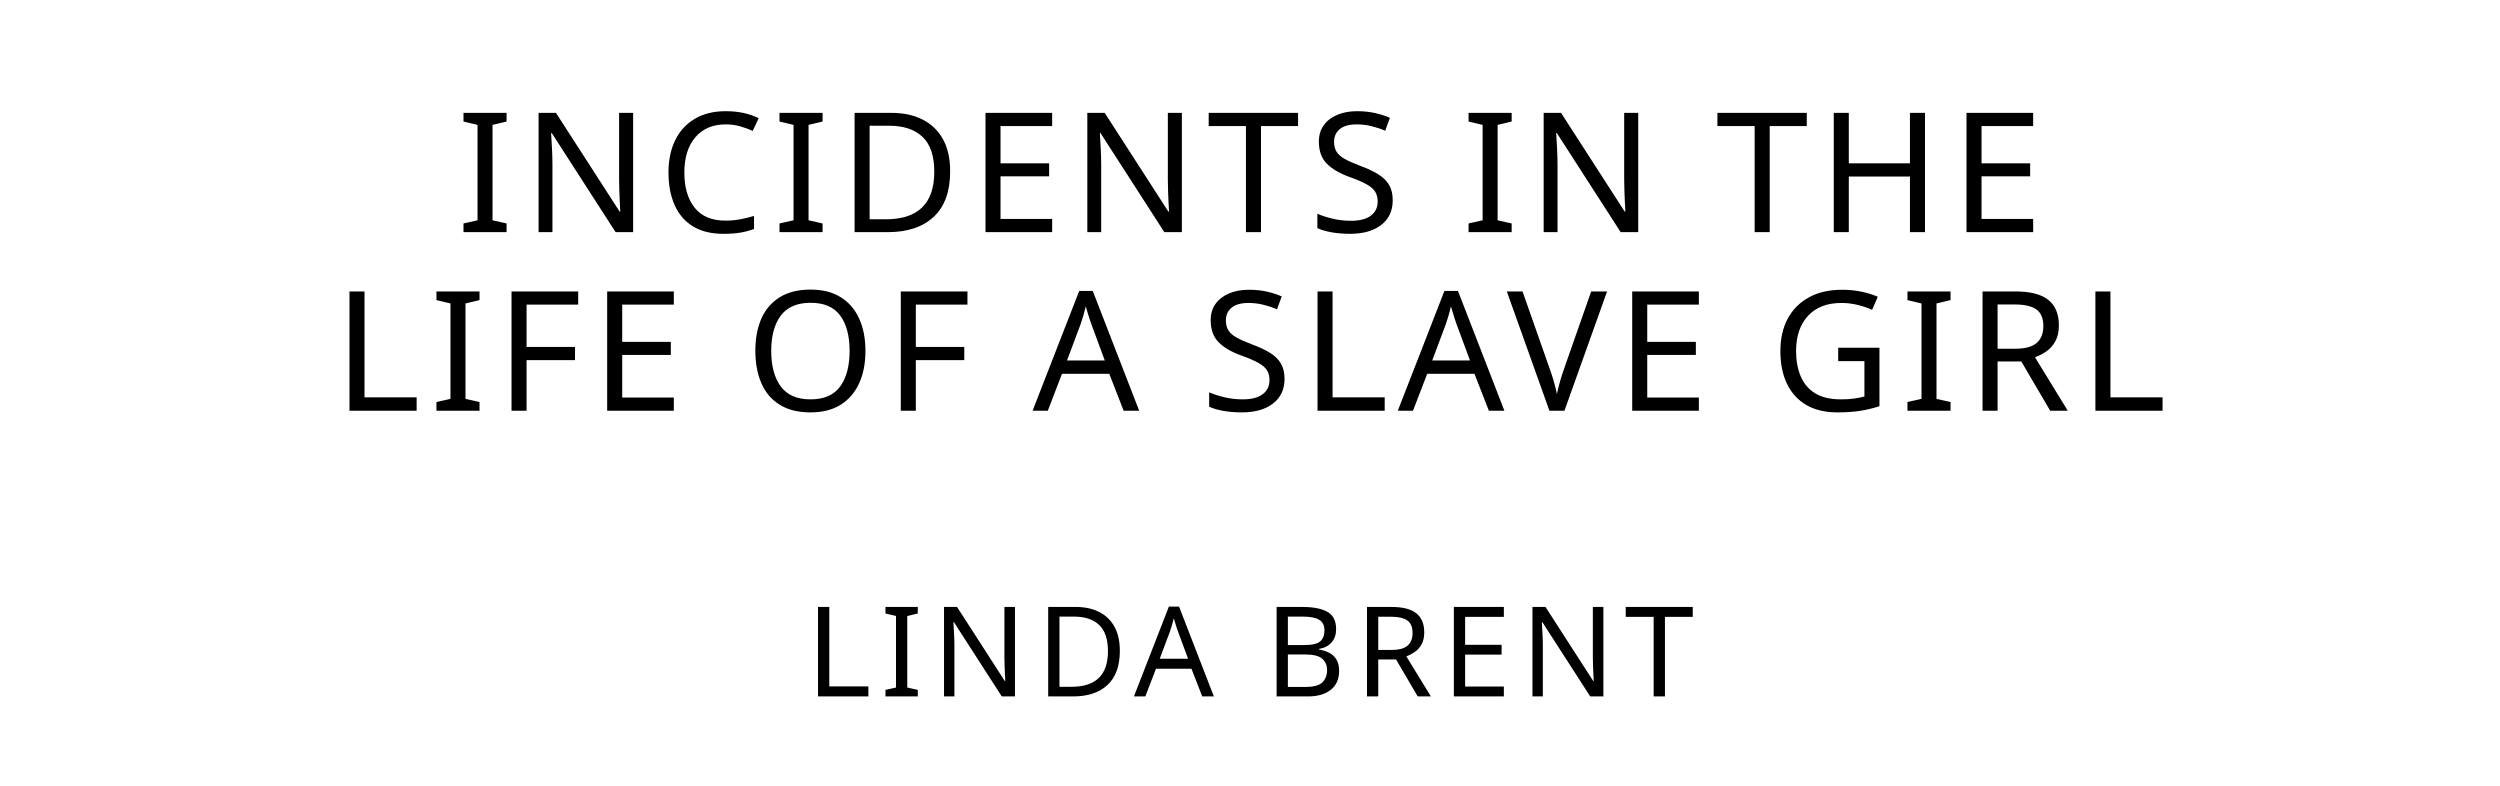
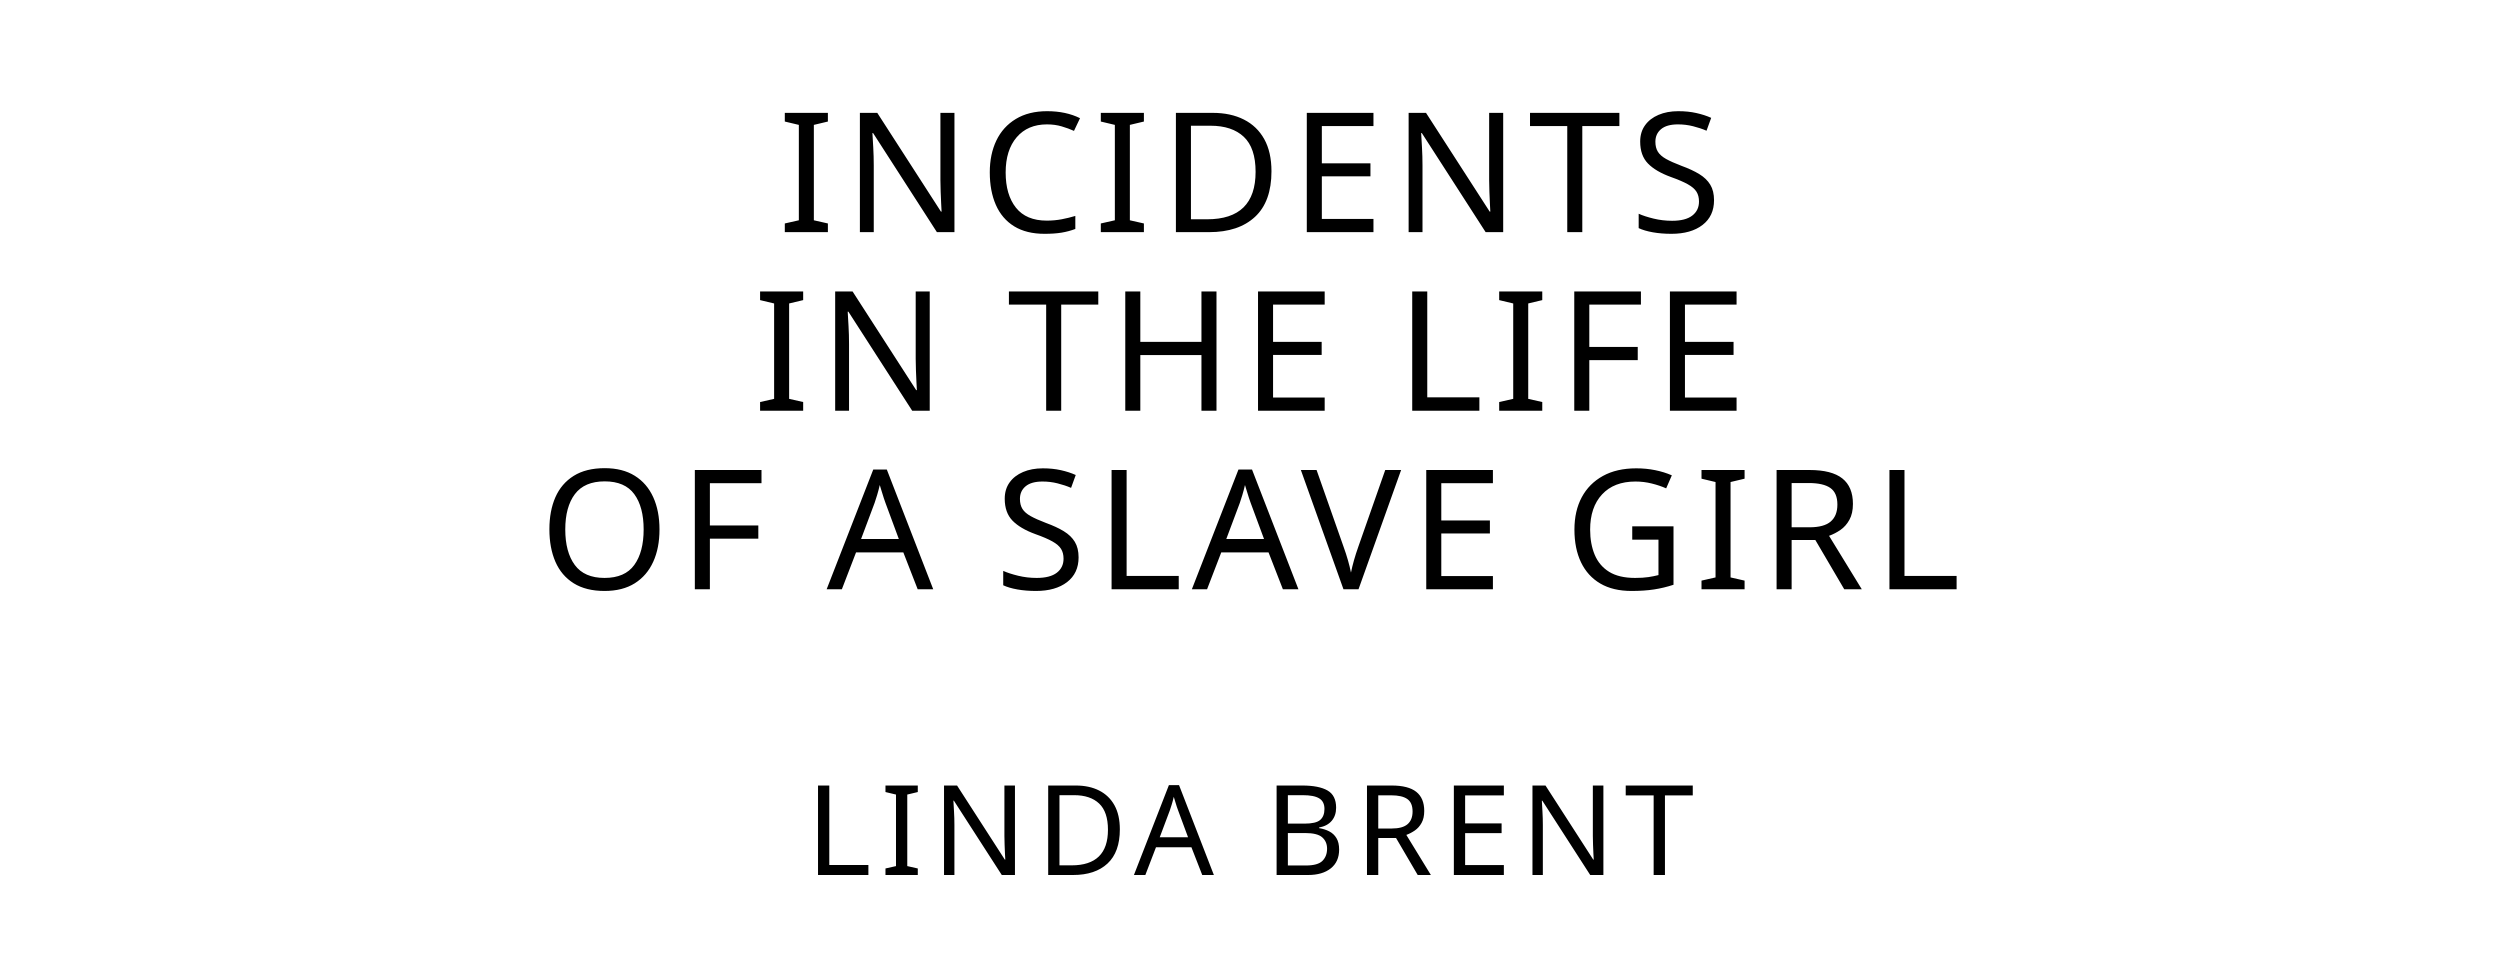
- <svg xmlns="http://www.w3.org/2000/svg" version="1.1" viewBox="0 0 1400 440">
+ <svg xmlns="http://www.w3.org/2000/svg" version="1.1" viewBox="0 0 1400 540">
  <style type="text/css">
		text{
			font-family: "League Spartan";
			letter-spacing: 5px;
			text-anchor: middle;
		}

		.title{
			font-size: 93.567px;
		}

		.author{
			font-size: 70.175px;
		}
	</style>
-   <text class="title" x="700" y="130">INCIDENTS IN THE</text>
-   <text class="title" x="700" y="230">LIFE OF A SLAVE GIRL</text>
-   <text class="author" x="700" y="390">LINDA BRENT</text>
+   <text class="title" x="700" y="130">INCIDENTS</text>
+   <text class="title" x="700" y="230">IN THE LIFE</text>
+   <text class="title" x="700" y="330">OF A SLAVE GIRL</text>
+   <text class="author" x="700" y="490">LINDA BRENT</text>
</svg>
